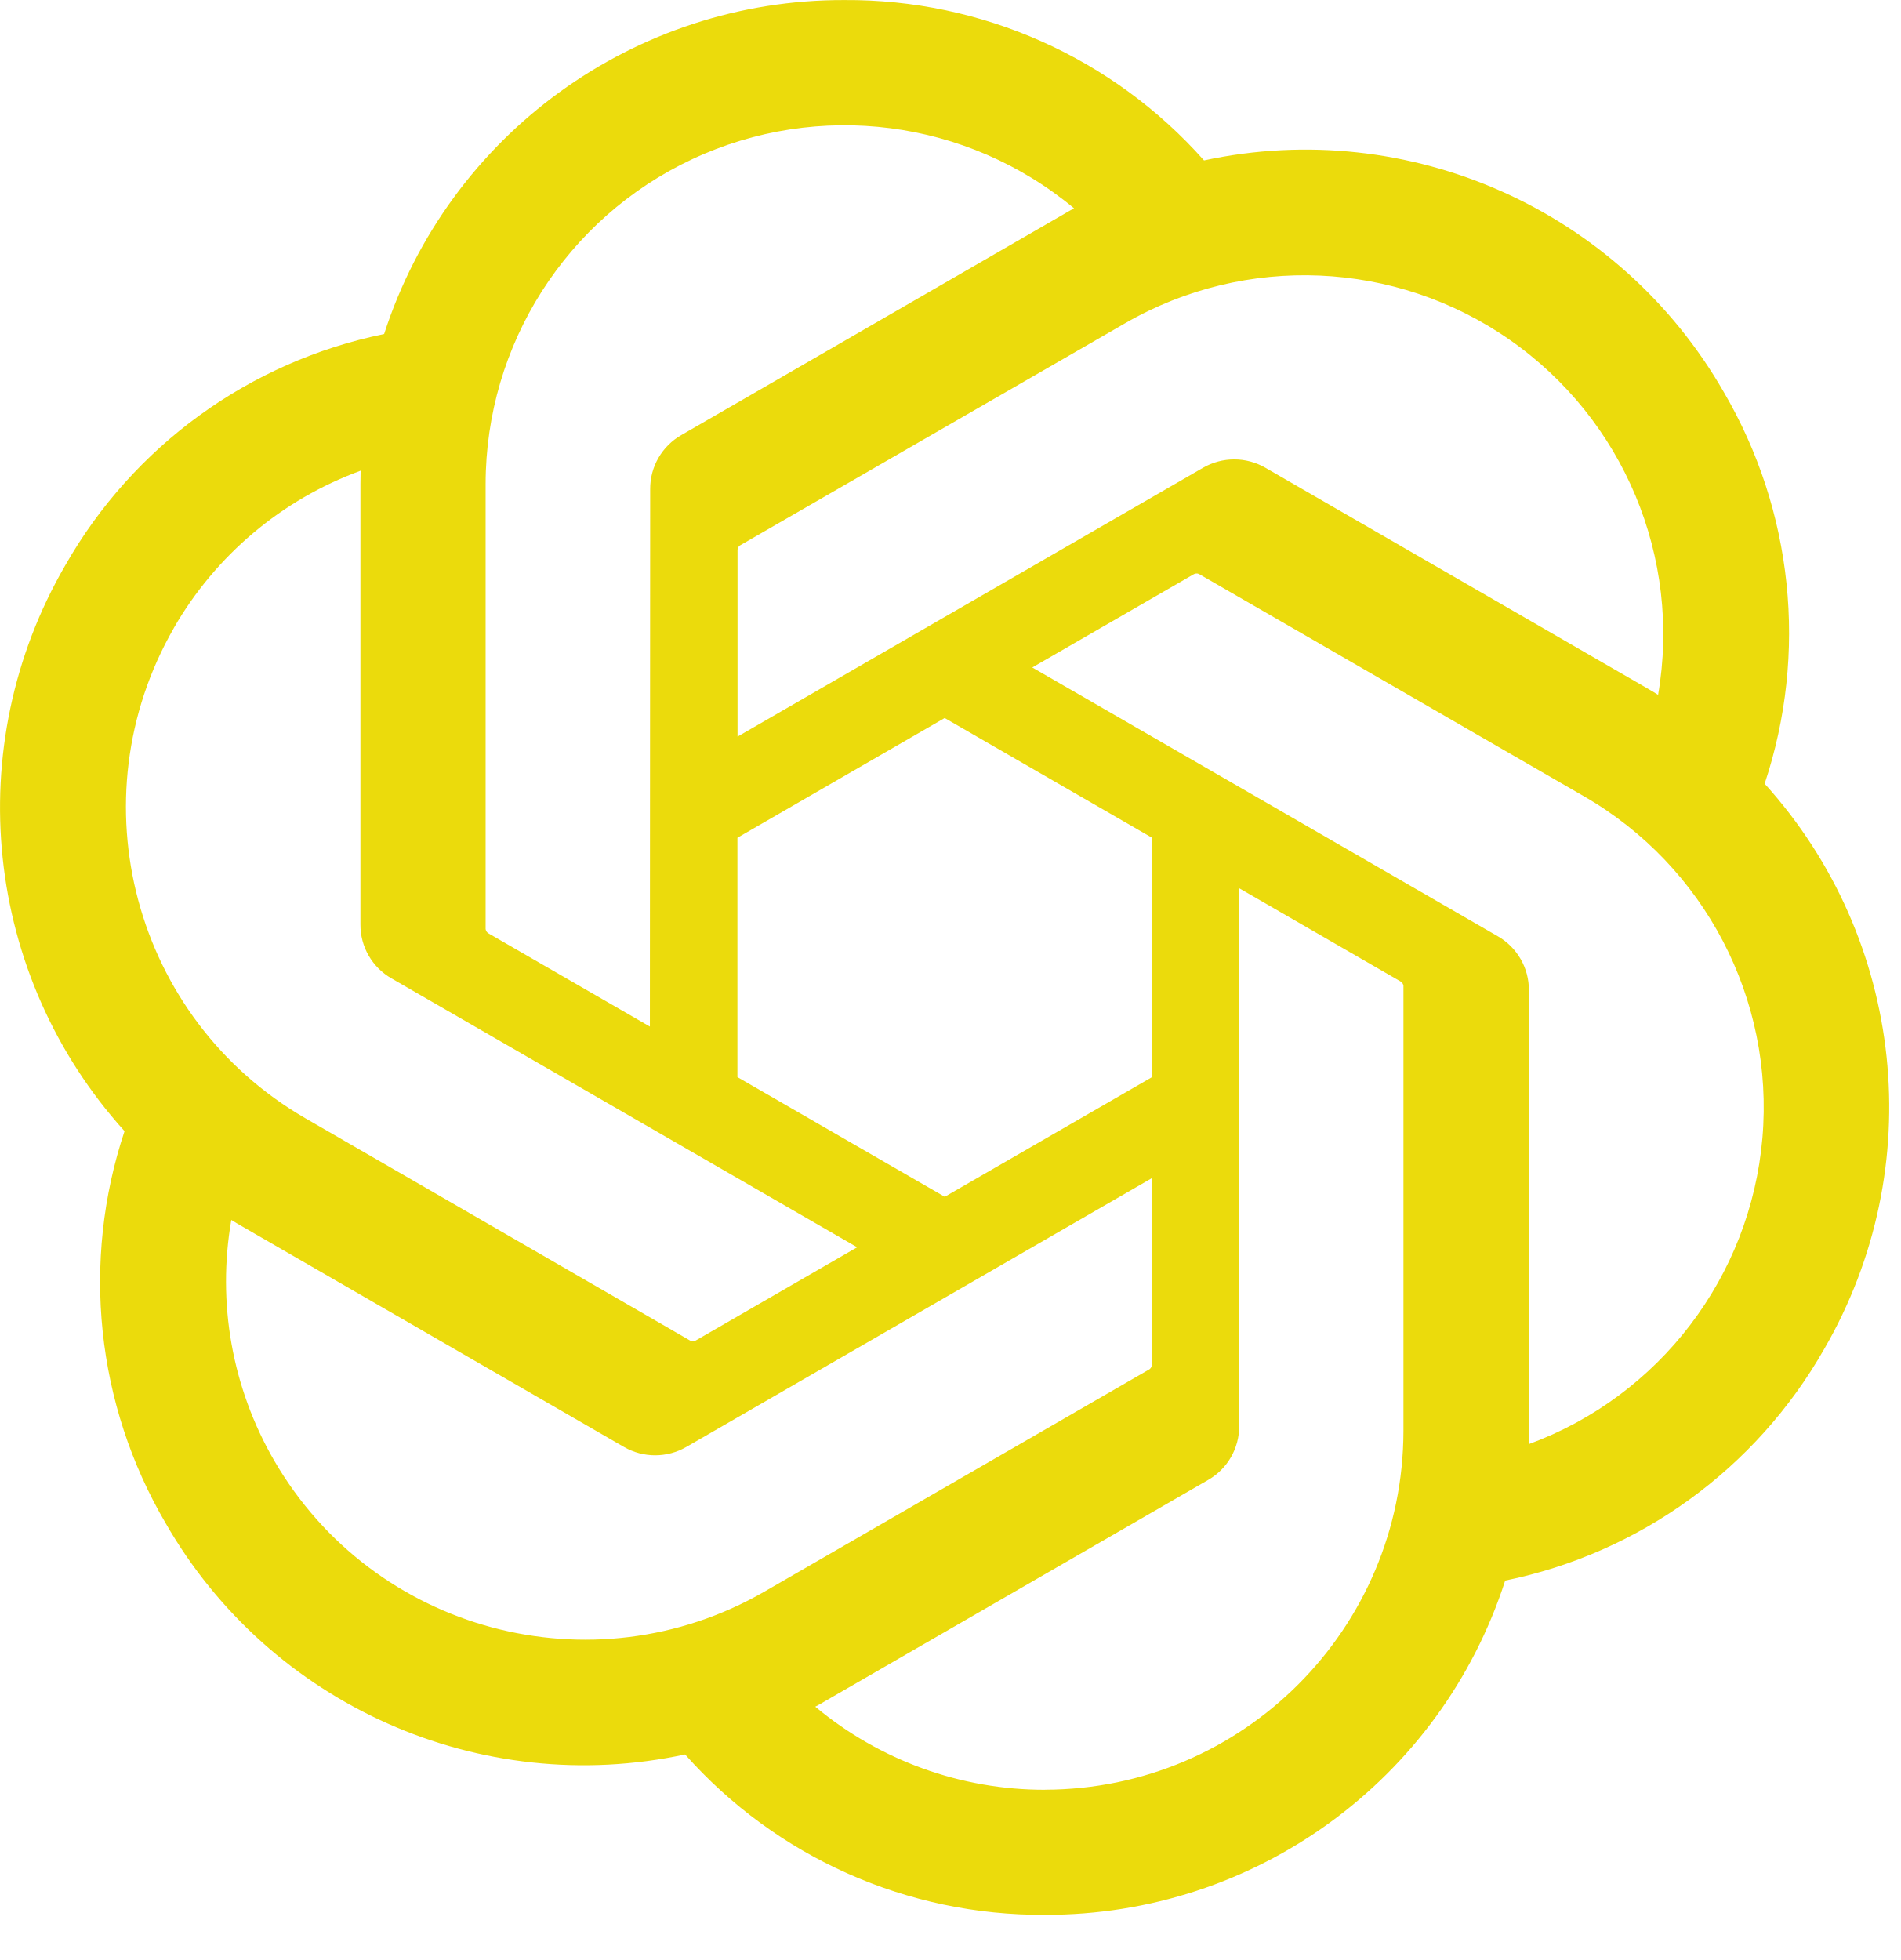
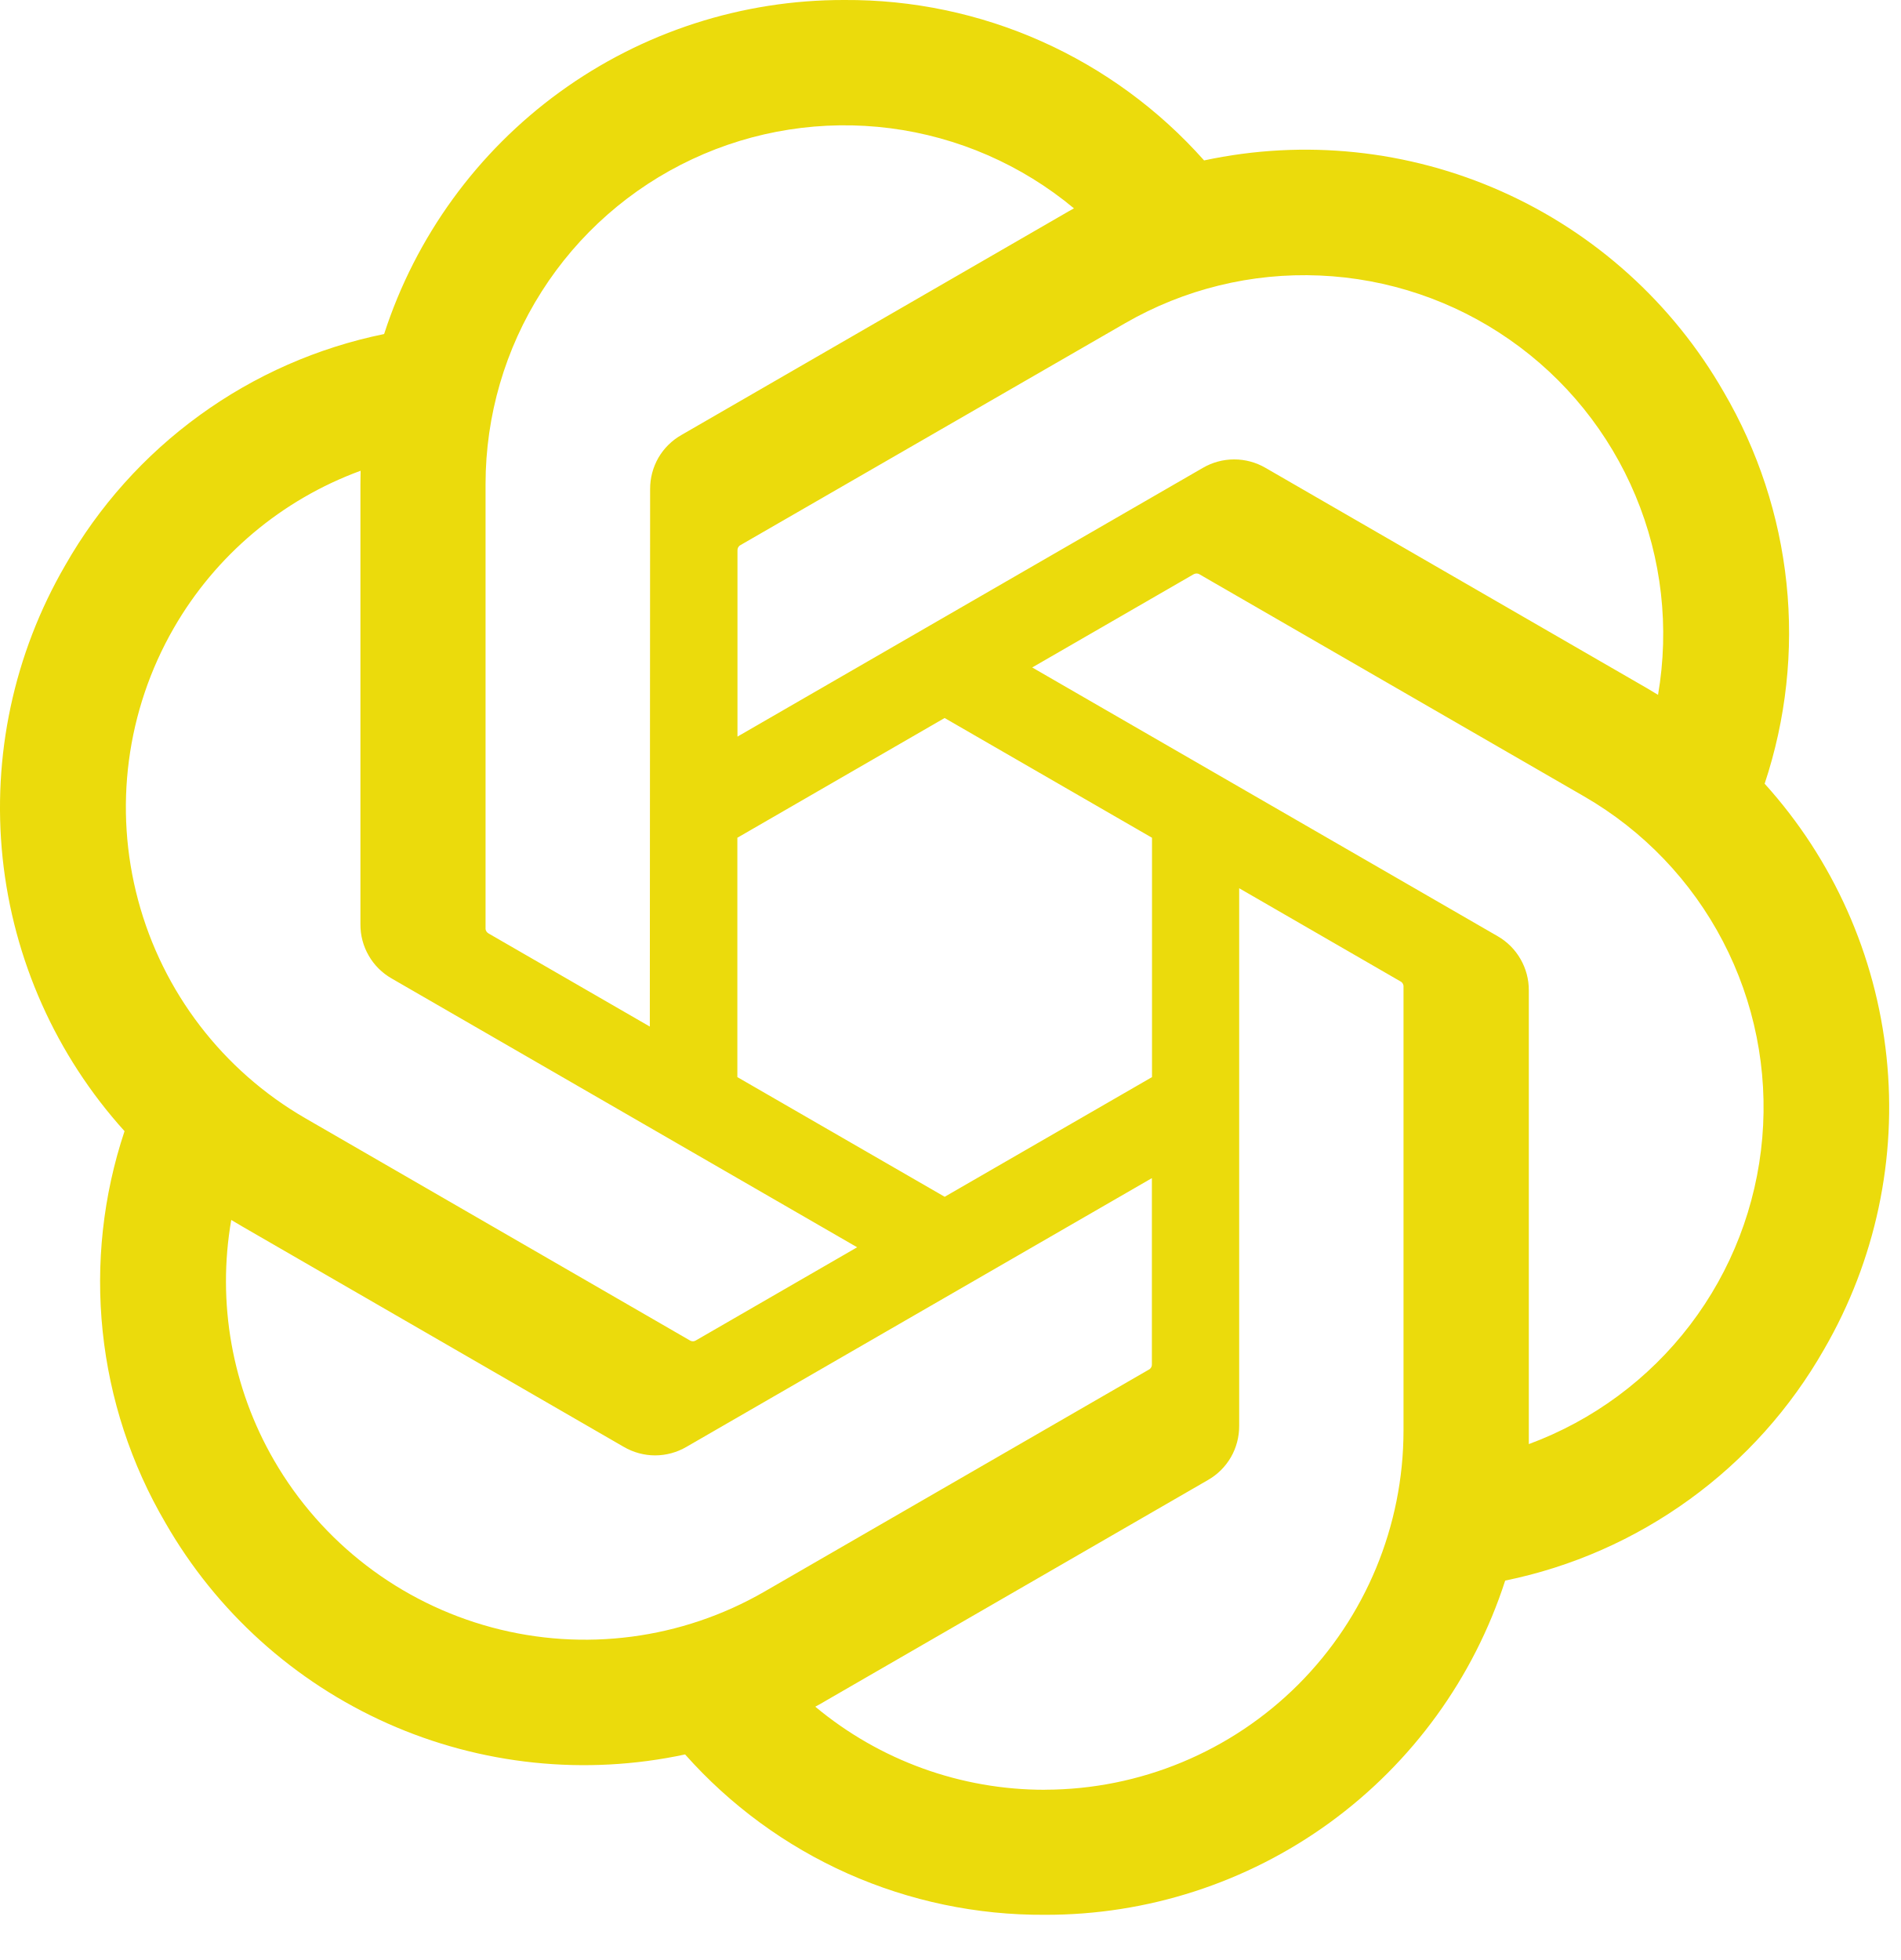
- <svg xmlns="http://www.w3.org/2000/svg" width="32" height="33" fill="none" viewBox="0 0 32 33">
-   <path fill="#ebdb0c" d="M29.714 13.195a8.03 8.03 0 0 0-.69-6.597 8.12 8.12 0 0 0-8.75-3.897 8.03 8.03 0 0 0-6.057-2.7 8.12 8.12 0 0 0-7.749 5.623 8.03 8.03 0 0 0-5.37 3.896 8.125 8.125 0 0 0 .999 9.525 8.03 8.03 0 0 0 .69 6.597 8.12 8.12 0 0 0 8.749 3.897 8.03 8.03 0 0 0 6.058 2.7 8.12 8.12 0 0 0 7.751-5.627 8.03 8.03 0 0 0 5.37-3.896 8.12 8.12 0 0 0-1.001-9.521M17.596 30.134a6.02 6.02 0 0 1-3.868-1.399c.05-.026.136-.073.191-.108l6.42-3.707a1.04 1.04 0 0 0 .527-.914v-9.051l2.713 1.567a.1.1 0 0 1 .053.074v7.495a6.05 6.05 0 0 1-6.036 6.042M4.615 24.588a6.02 6.02 0 0 1-.72-4.048c.047.029.13.08.19.113l6.42 3.708a1.05 1.05 0 0 0 1.053 0l7.838-4.525v3.134a.1.1 0 0 1-.039.083L12.868 26.8a6.05 6.05 0 0 1-8.253-2.212M2.926 10.575a6.02 6.02 0 0 1 3.146-2.65l-.003.222v7.416a1.04 1.04 0 0 0 .527.912L14.433 21l-2.713 1.567a.1.1 0 0 1-.092.008l-6.491-3.75a6.05 6.05 0 0 1-2.21-8.25m22.293 5.188-7.838-4.525 2.714-1.567a.1.1 0 0 1 .091-.008l6.49 3.747a6.043 6.043 0 0 1-.933 10.904v-7.638a1.04 1.04 0 0 0-.524-.913m2.7-4.064a6 6 0 0 0-.19-.114l-6.42-3.708a1.05 1.05 0 0 0-1.055 0l-7.836 4.525V9.268a.1.1 0 0 1 .038-.083l6.489-3.743a6.043 6.043 0 0 1 8.974 6.257m-16.977 5.585-2.714-1.567a.1.1 0 0 1-.052-.075V8.147a6.043 6.043 0 0 1 9.908-4.64 6 6 0 0 0-.19.109l-6.42 3.708a1.04 1.04 0 0 0-.527.912zm1.474-3.179 3.49-2.016 3.492 2.016v4.03l-3.491 2.015-3.491-2.015z" style="fill:#ebdb0c;fill:color(display-p3 .922 .859 .047);fill-opacity:1" />
+ <svg xmlns="http://www.w3.org/2000/svg" width="32" height="33" viewBox="0 0 32 33" fill="none">
+   <path d="M29.714 13.195C30.075 12.109 30.201 10.959 30.082 9.822C29.963 8.684 29.602 7.585 29.024 6.598C28.167 5.105 26.857 3.923 25.285 3.223C23.712 2.522 21.958 2.34 20.275 2.701C19.516 1.846 18.582 1.162 17.538 0.696C16.493 0.23 15.361 -0.007 14.217 0C12.497 -0.004 10.819 0.538 9.426 1.549C8.034 2.56 6.998 3.986 6.468 5.624C5.347 5.853 4.288 6.319 3.362 6.991C2.435 7.663 1.663 8.525 1.097 9.52C0.233 11.009 -0.135 12.733 0.044 14.445C0.224 16.157 0.943 17.768 2.097 19.045C1.735 20.13 1.61 21.28 1.729 22.418C1.848 23.555 2.208 24.655 2.787 25.642C3.644 27.135 4.953 28.316 6.526 29.017C8.098 29.717 9.853 29.9 11.536 29.539C12.295 30.394 13.228 31.078 14.273 31.544C15.318 32.009 16.45 32.246 17.594 32.239C19.315 32.244 20.994 31.701 22.387 30.69C23.78 29.678 24.816 28.25 25.345 26.612C26.466 26.383 27.525 25.916 28.451 25.244C29.378 24.573 30.15 23.71 30.716 22.716C31.579 21.227 31.947 19.503 31.766 17.792C31.586 16.081 30.868 14.471 29.714 13.195ZM17.596 30.134C16.183 30.136 14.814 29.641 13.728 28.735C13.777 28.709 13.864 28.662 13.919 28.627L20.338 24.92C20.5 24.828 20.634 24.695 20.727 24.534C20.819 24.374 20.867 24.191 20.866 24.006V14.955L23.579 16.522C23.594 16.529 23.606 16.539 23.615 16.552C23.625 16.565 23.63 16.58 23.633 16.596V24.091C23.631 25.692 22.994 27.227 21.863 28.36C20.731 29.492 19.196 30.13 17.596 30.133L17.596 30.134ZM4.615 24.588C3.907 23.365 3.652 21.932 3.894 20.54C3.942 20.569 4.025 20.619 4.085 20.653L10.504 24.361C10.664 24.454 10.846 24.504 11.031 24.504C11.216 24.504 11.399 24.454 11.558 24.361L19.396 19.836V22.97C19.397 22.986 19.394 23.002 19.387 23.016C19.38 23.031 19.37 23.043 19.357 23.053L12.868 26.8C11.48 27.6 9.831 27.816 8.284 27.401C6.737 26.986 5.417 25.975 4.615 24.588ZM2.926 10.575C3.631 9.35 4.745 8.412 6.072 7.926C6.072 7.98 6.069 8.079 6.069 8.147V15.563C6.068 15.748 6.116 15.93 6.209 16.09C6.301 16.251 6.435 16.383 6.596 16.475L14.433 21L11.72 22.567C11.706 22.576 11.691 22.581 11.675 22.583C11.659 22.584 11.643 22.581 11.628 22.575L5.137 18.825C3.751 18.023 2.74 16.704 2.326 15.157C1.911 13.61 2.127 11.963 2.926 10.575ZM25.219 15.763L17.381 11.238L20.095 9.671C20.108 9.663 20.124 9.658 20.139 9.656C20.155 9.655 20.171 9.657 20.186 9.663L26.676 13.41C27.67 13.984 28.48 14.83 29.011 15.848C29.542 16.866 29.772 18.014 29.674 19.158C29.576 20.302 29.155 21.395 28.458 22.308C27.762 23.221 26.82 23.916 25.743 24.314V16.676C25.744 16.491 25.696 16.309 25.604 16.149C25.512 15.988 25.379 15.855 25.219 15.763ZM27.919 11.699C27.856 11.66 27.793 11.622 27.729 11.585L21.309 7.877C21.149 7.784 20.967 7.735 20.782 7.735C20.596 7.735 20.415 7.784 20.255 7.877L12.418 12.402V9.268C12.417 9.253 12.42 9.237 12.427 9.222C12.433 9.208 12.444 9.195 12.456 9.185L18.945 5.442C19.939 4.868 21.076 4.589 22.223 4.639C23.369 4.688 24.479 5.062 25.42 5.719C26.362 6.375 27.097 7.286 27.539 8.345C27.982 9.404 28.113 10.567 27.919 11.699ZM10.942 17.284L8.228 15.717C8.214 15.709 8.202 15.699 8.193 15.686C8.183 15.673 8.178 15.658 8.176 15.642V8.147C8.177 7 8.504 5.876 9.121 4.908C9.737 3.939 10.616 3.167 11.656 2.68C12.695 2.193 13.852 2.013 14.99 2.159C16.129 2.306 17.202 2.774 18.084 3.508C18.02 3.543 17.956 3.579 17.894 3.616L11.474 7.324C11.313 7.415 11.179 7.548 11.086 7.708C10.994 7.869 10.946 8.051 10.947 8.236L10.942 17.284ZM12.416 14.105L15.906 12.089L19.398 14.105V18.135L15.907 20.15L12.416 18.135V14.105Z" fill="#EBDB0C" style="fill:#EBDB0C;fill:color(display-p3 0.922 0.859 0.047);fill-opacity:1;" />
</svg>
